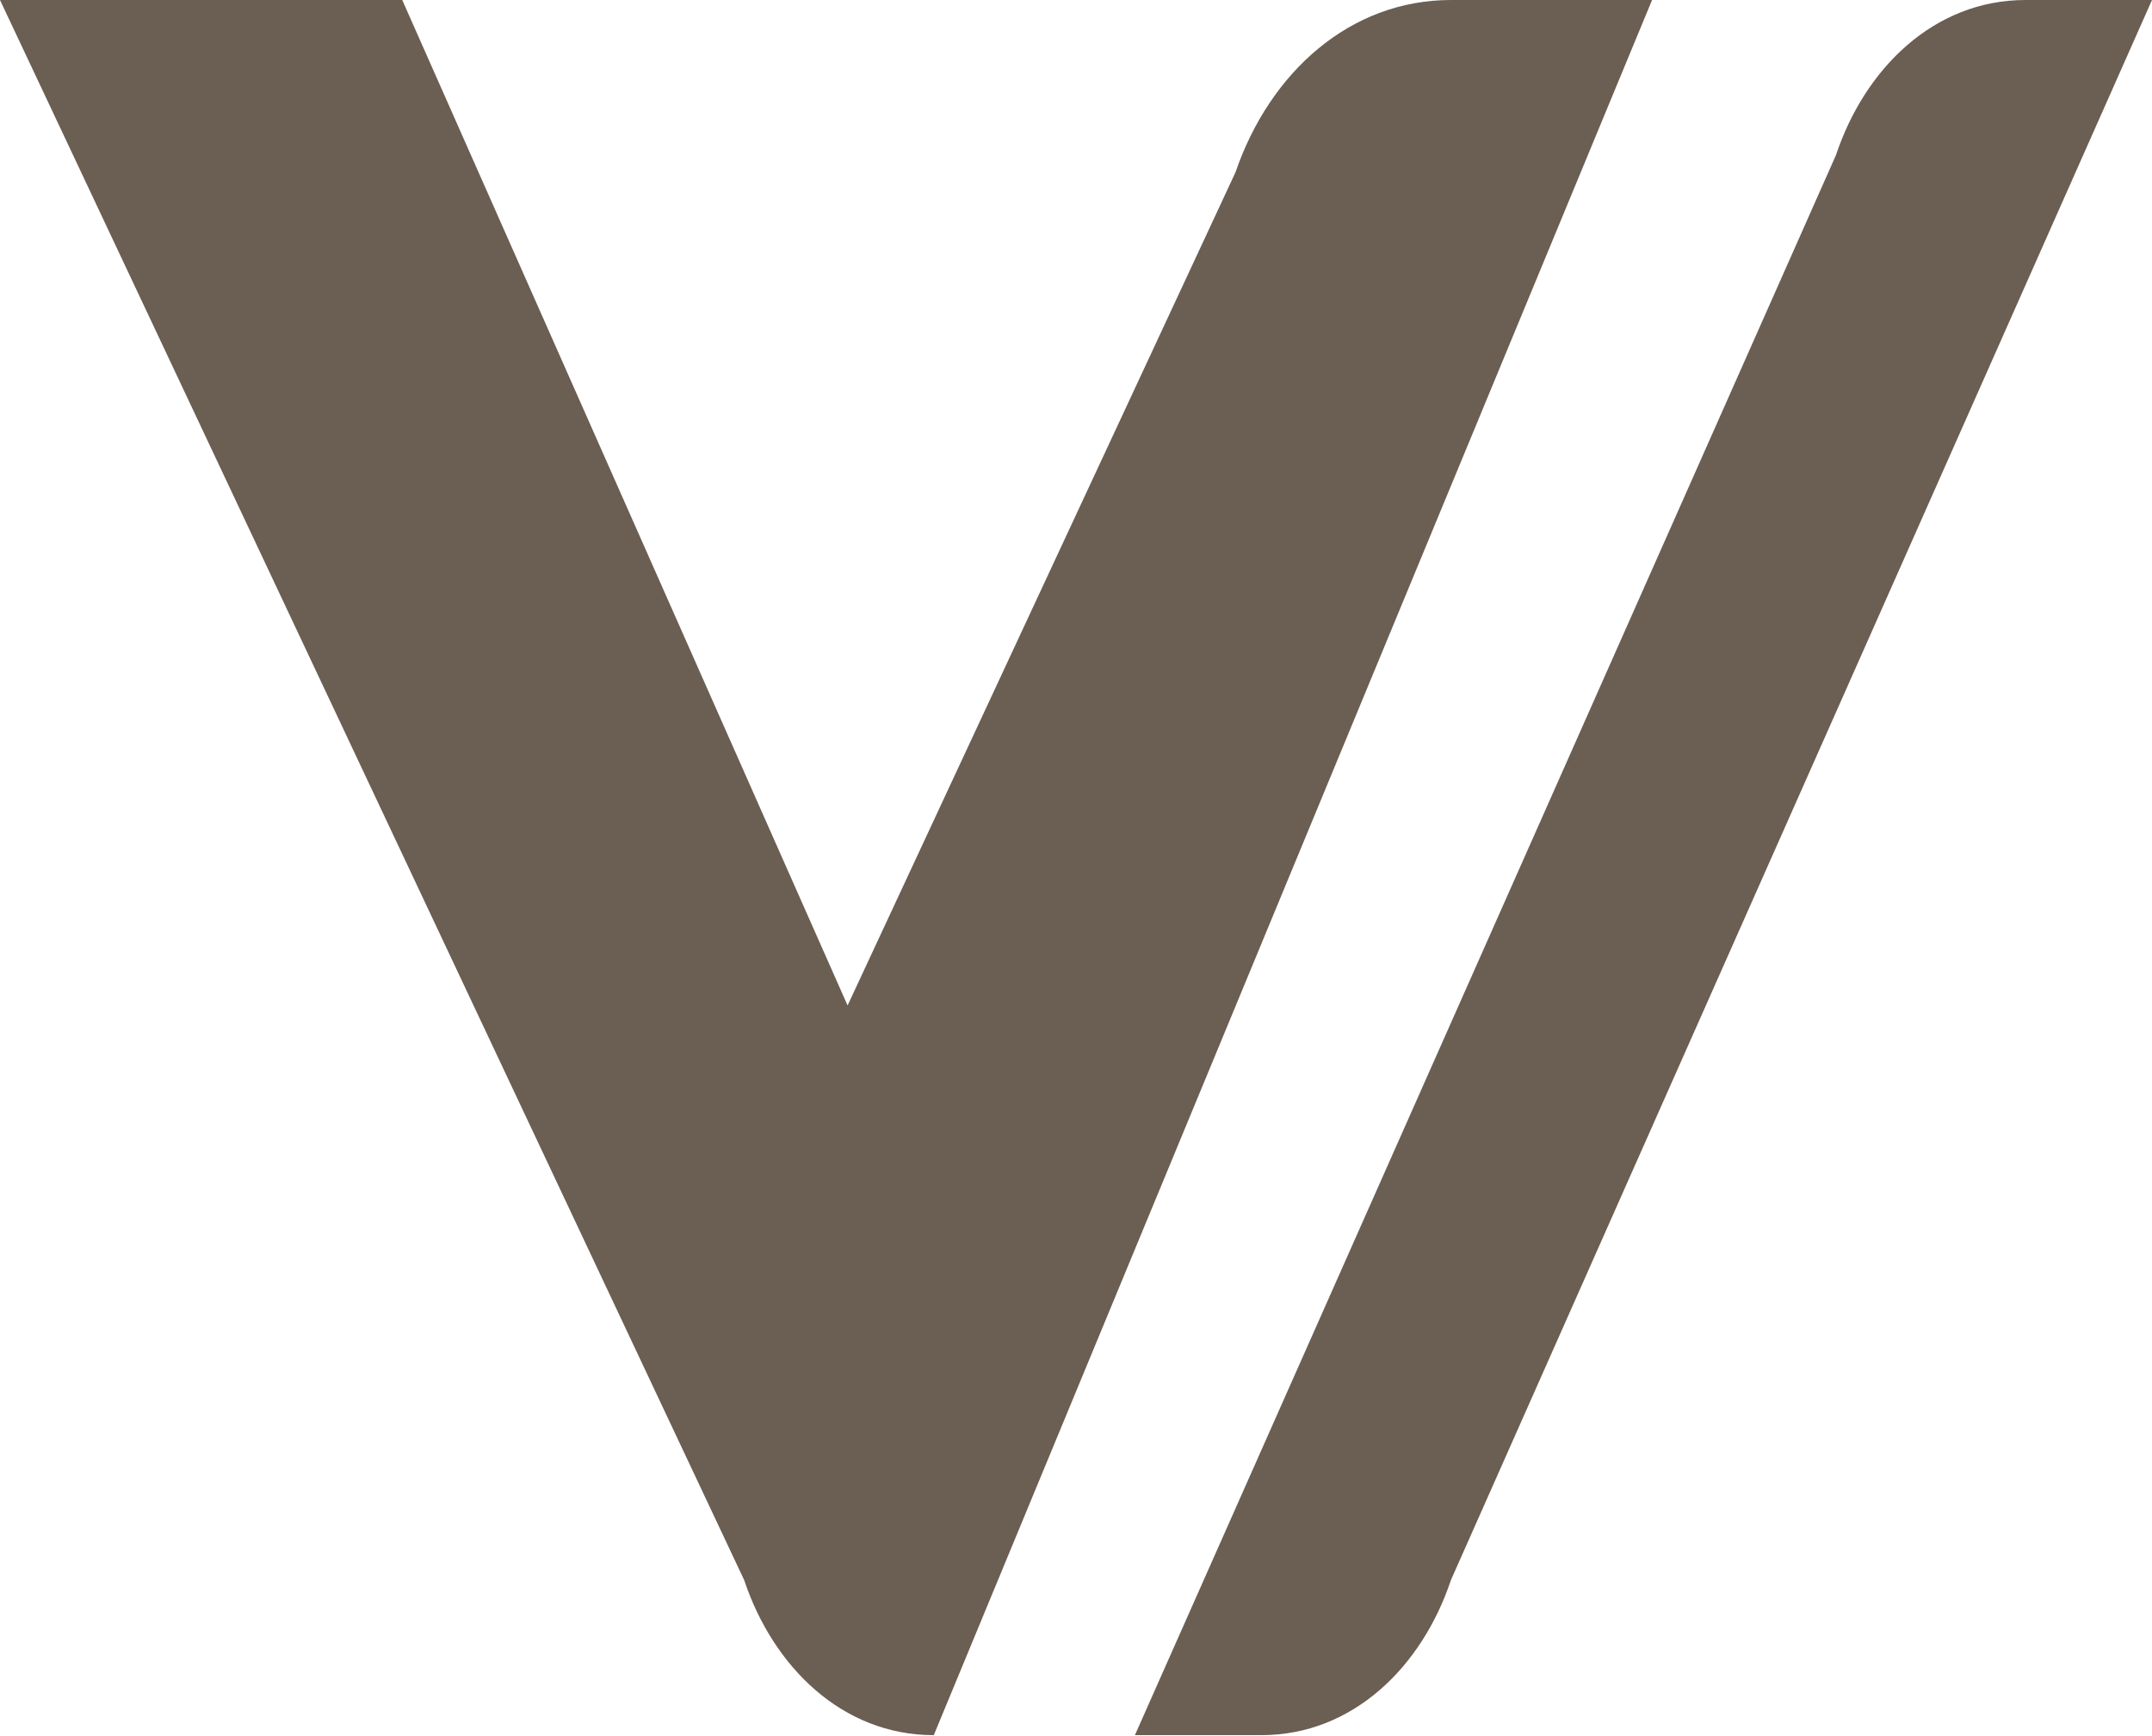
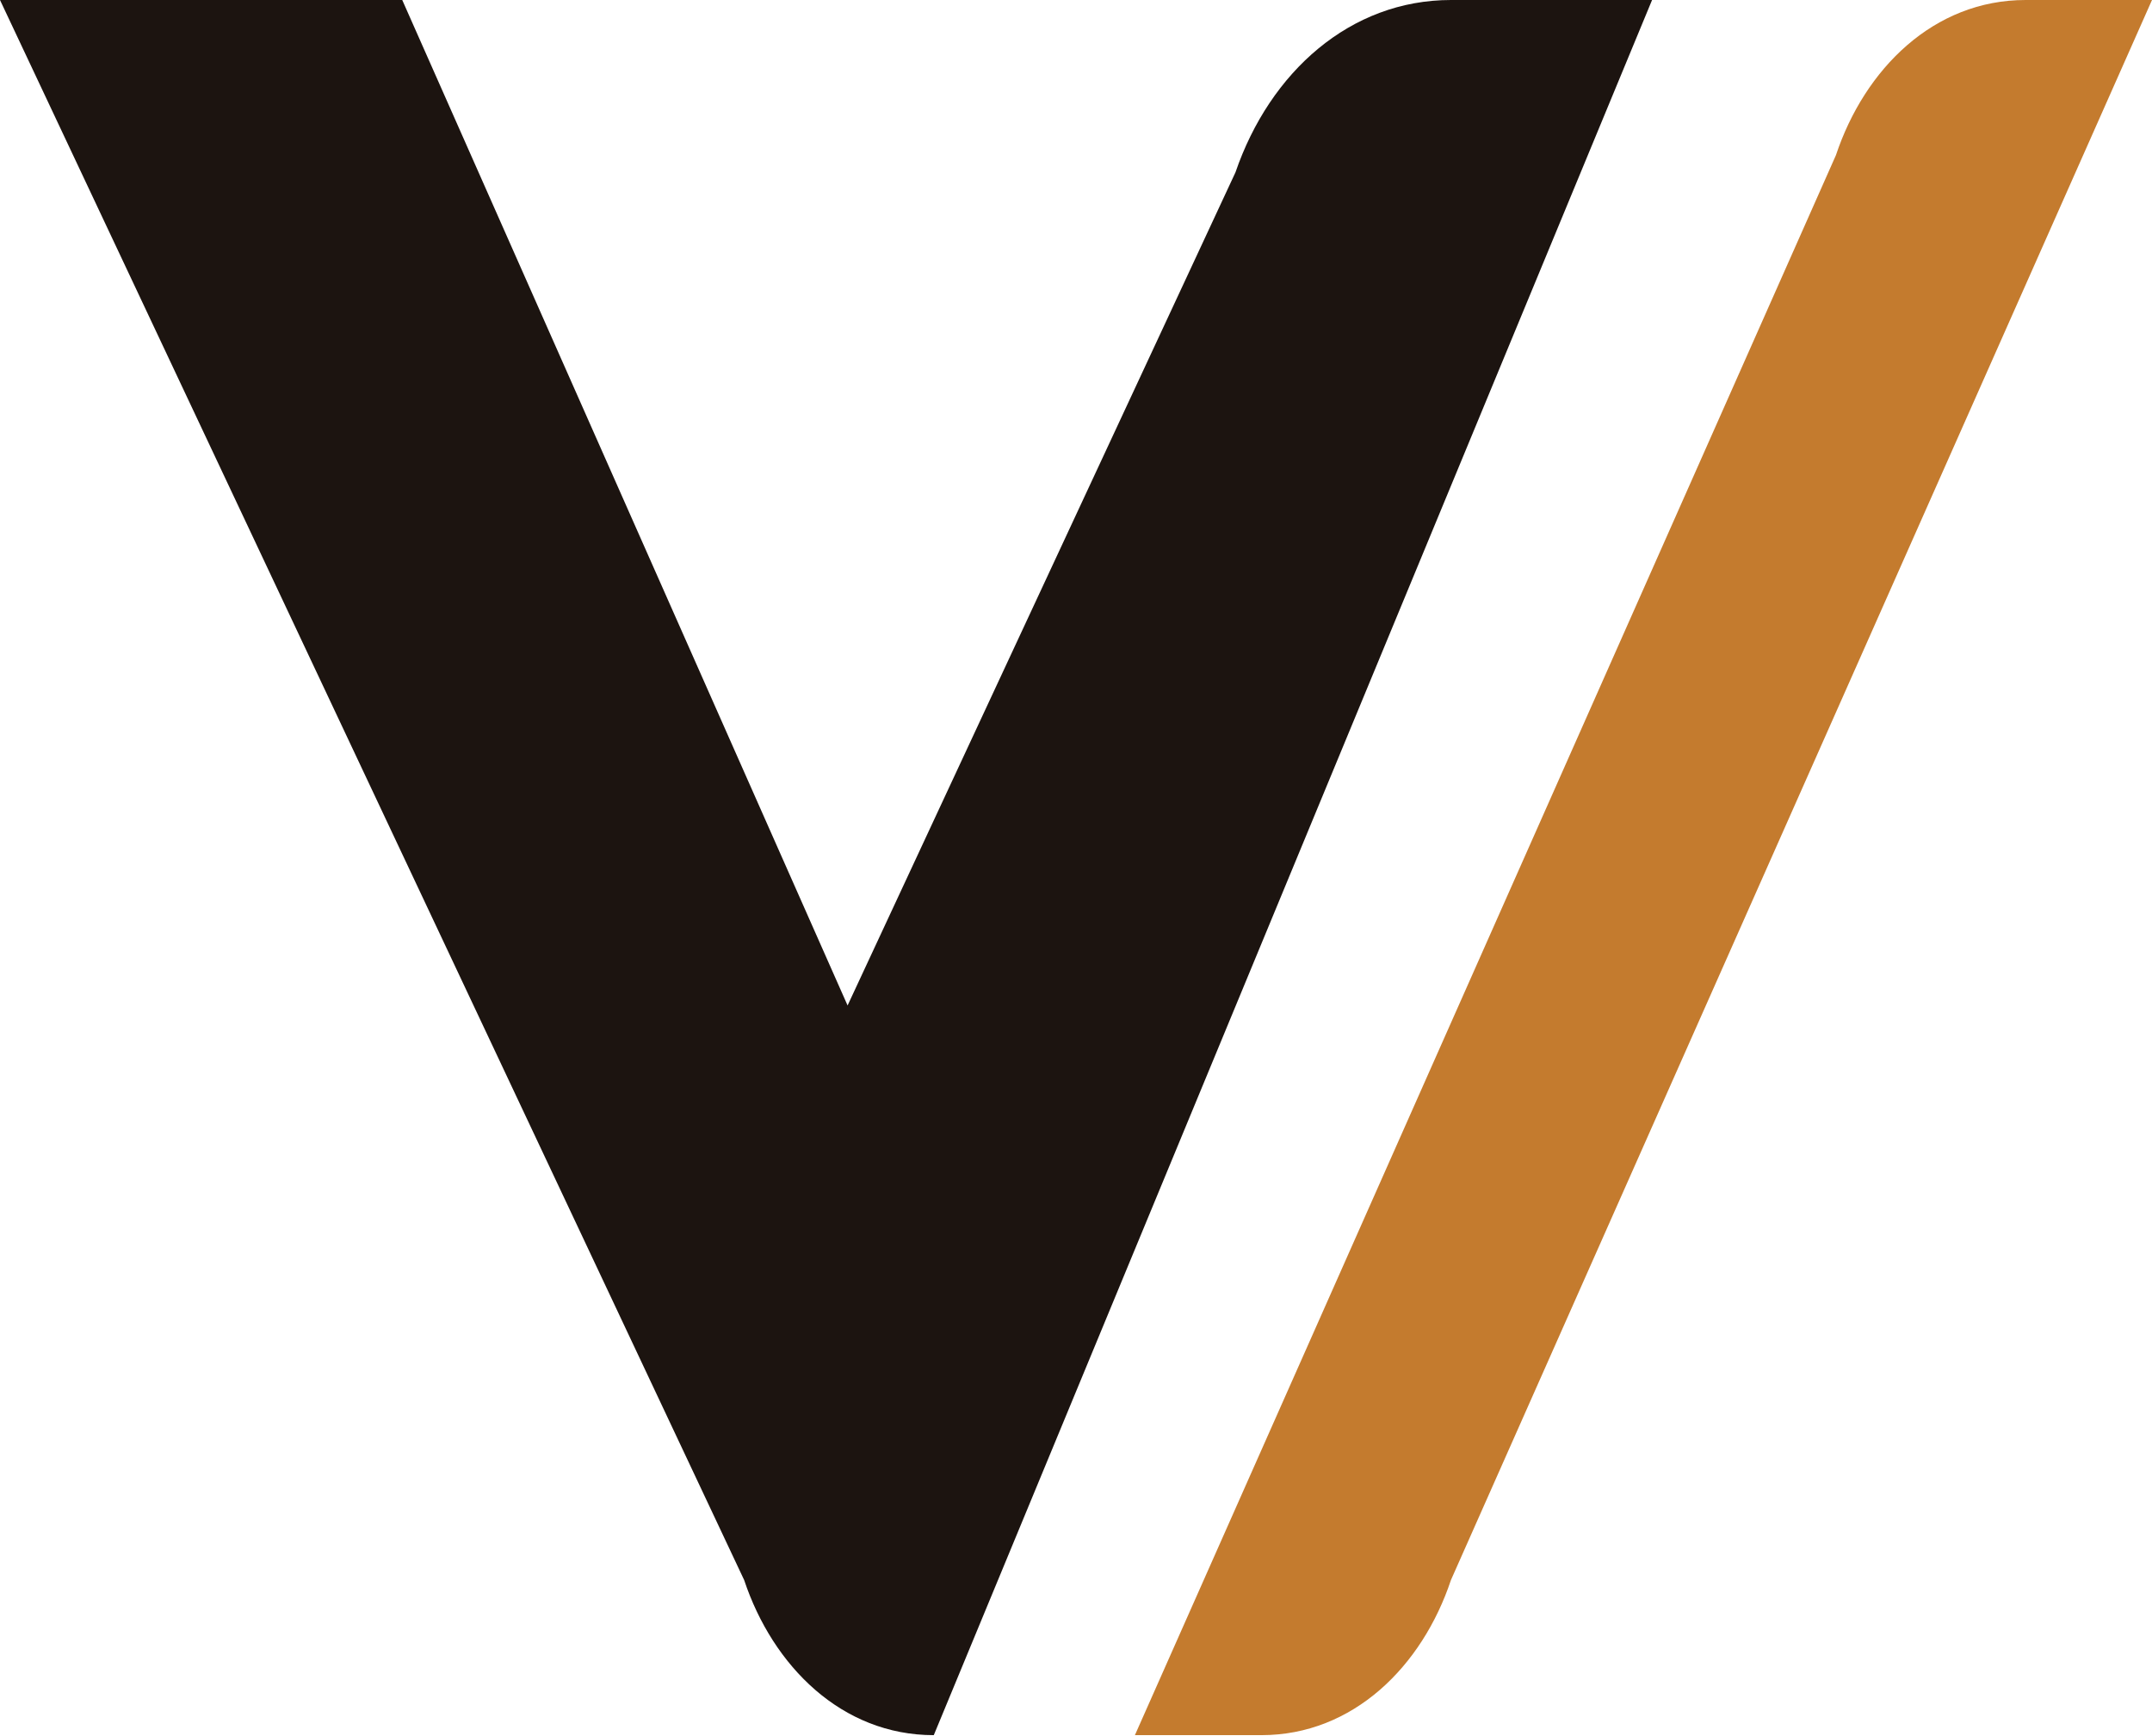
<svg xmlns="http://www.w3.org/2000/svg" viewBox="0 0 749 604" role="img" aria-labelledby="title desc">
-   <g fill="#6B5E52">
-     <path d="M0 0H140L295 350L430 60C442 25 470 0 505 0H575L325 604C293 604 269 580 259 550L0 0Z" />
-     <path d="M395 604H439C471 604 495 580 505 550L749 0H705C673 0 649 24 639 54L395 604Z" />
-   </g>
+   <path fill="#1C1410" d="M0 0H140L295 350L430 60C442 25 470 0 505 0H575L325 604C293 604 269 580 259 550L0 0Z" />
+   <path fill="#C47B2E" d="M395 604H439C471 604 495 580 505 550L749 0H705C673 0 649 24 639 54L395 604Z" />
</svg>
